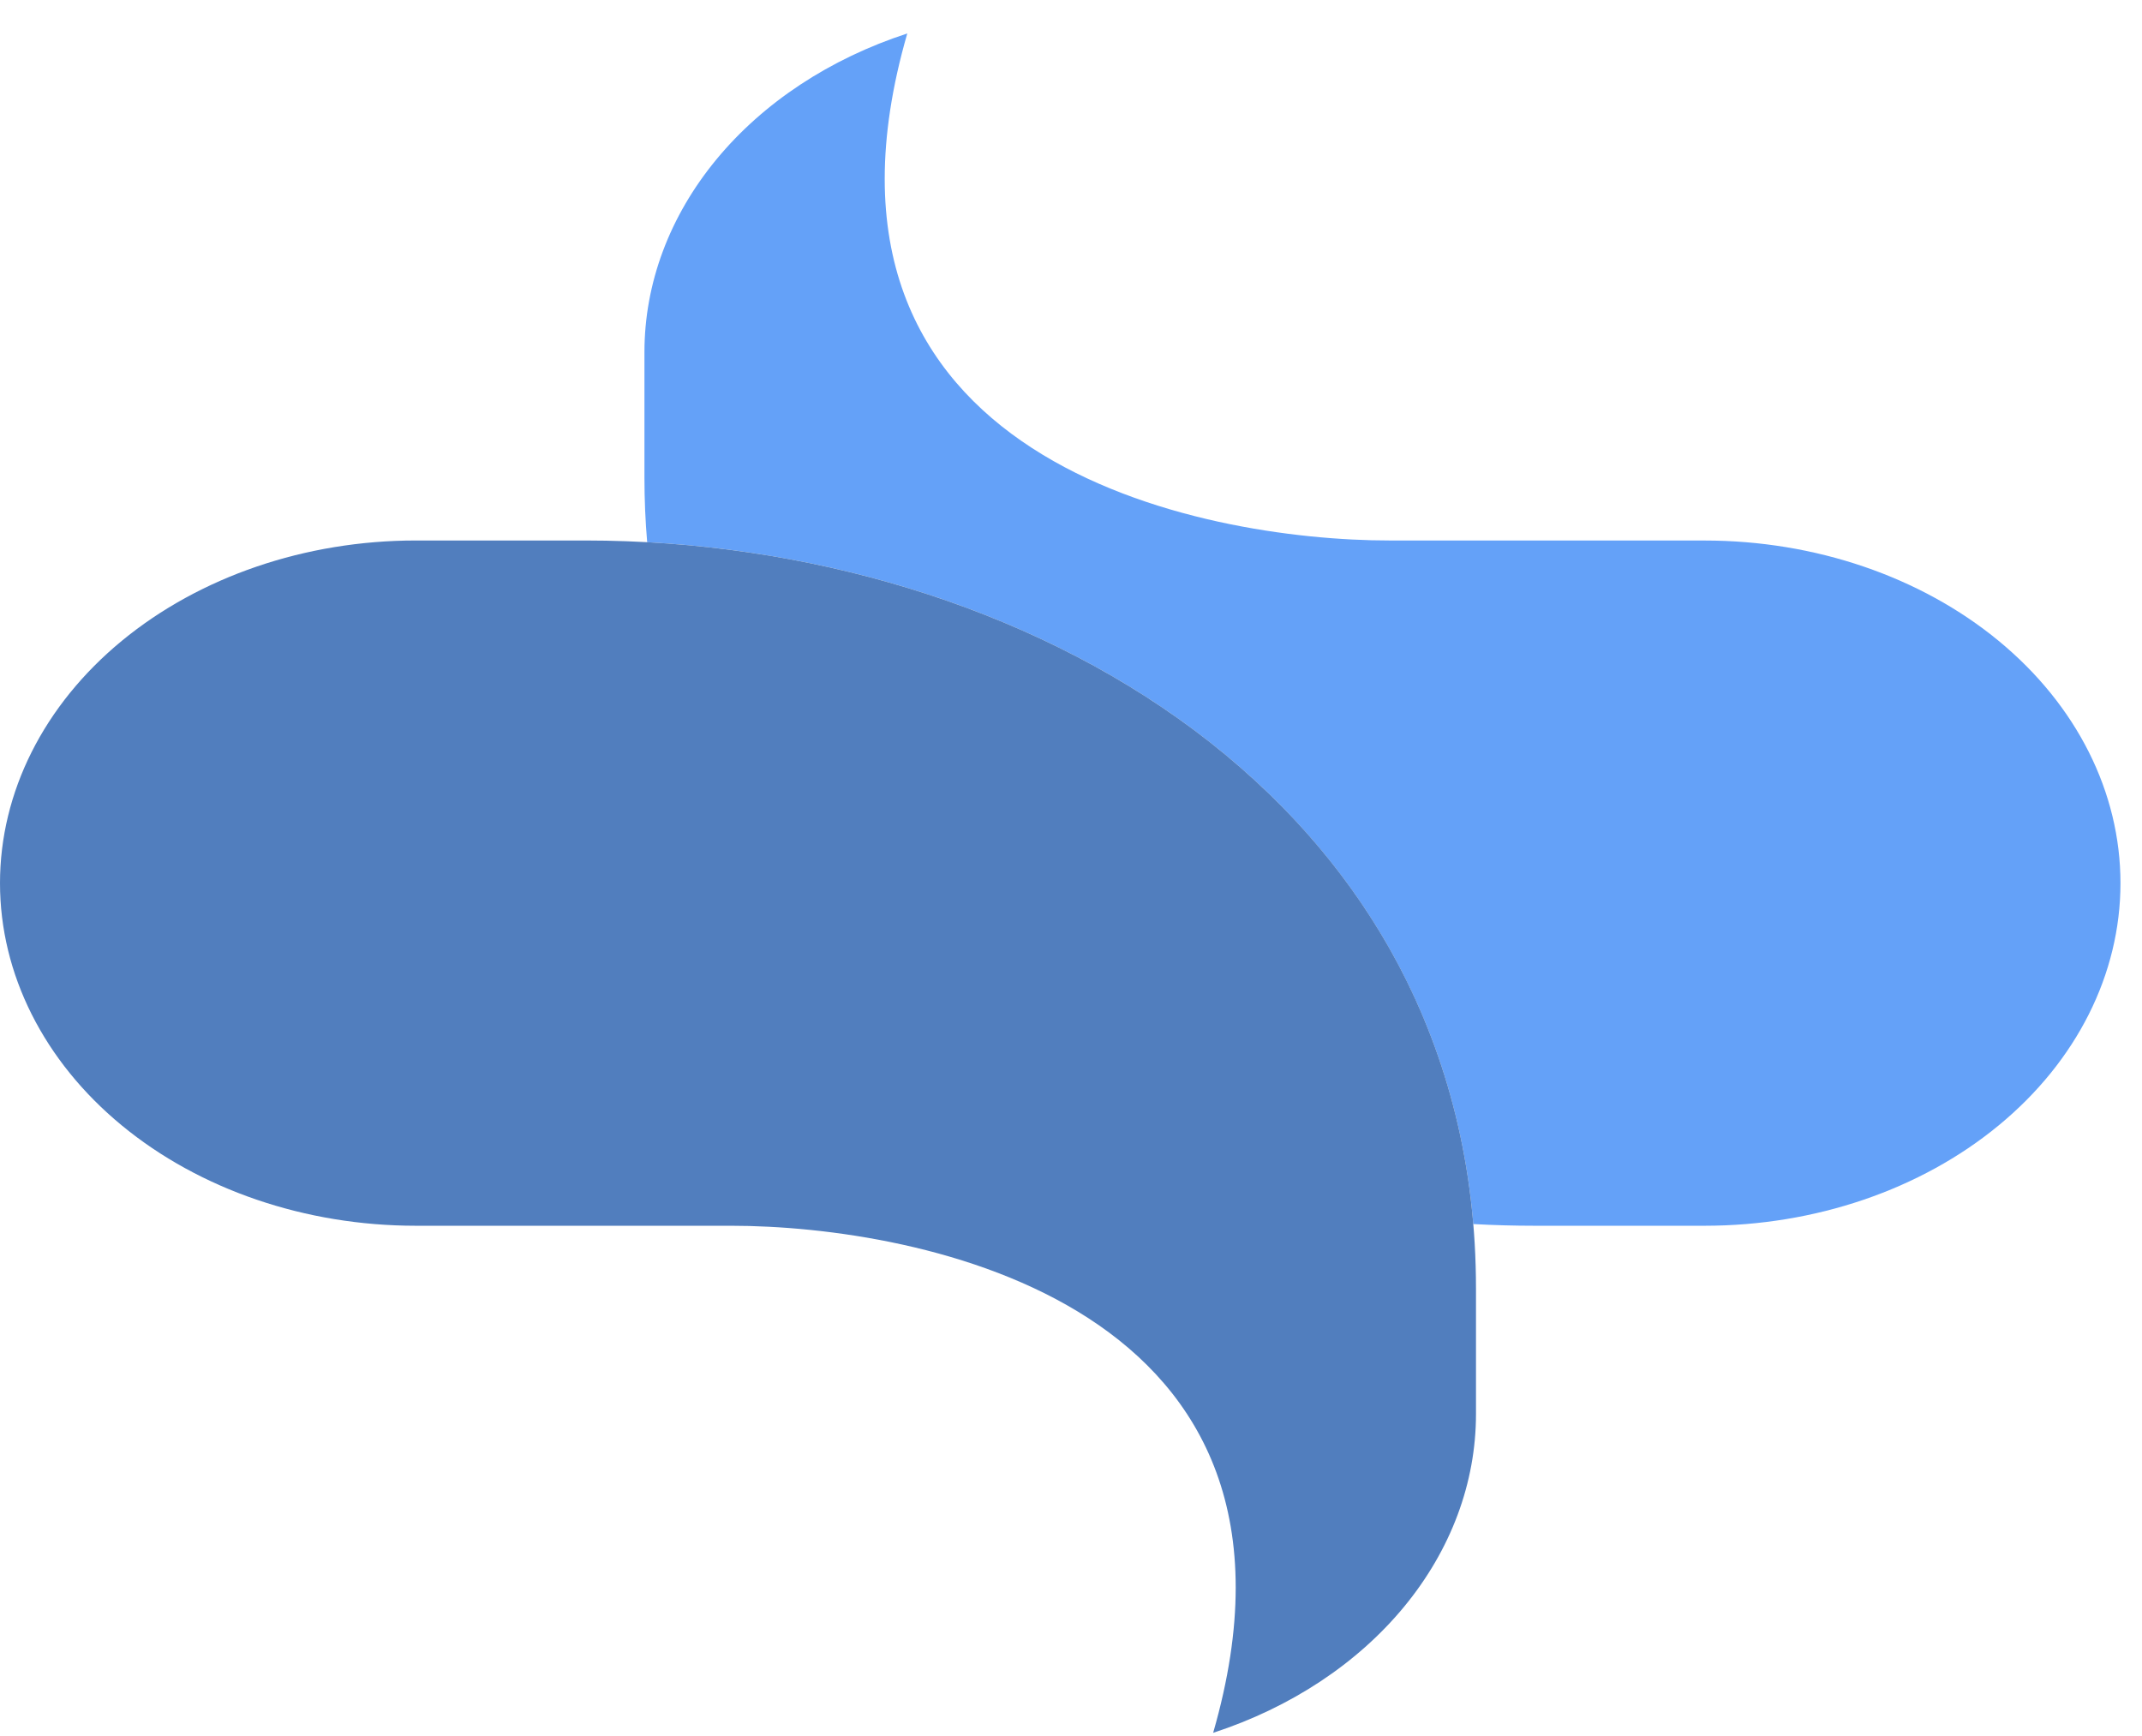
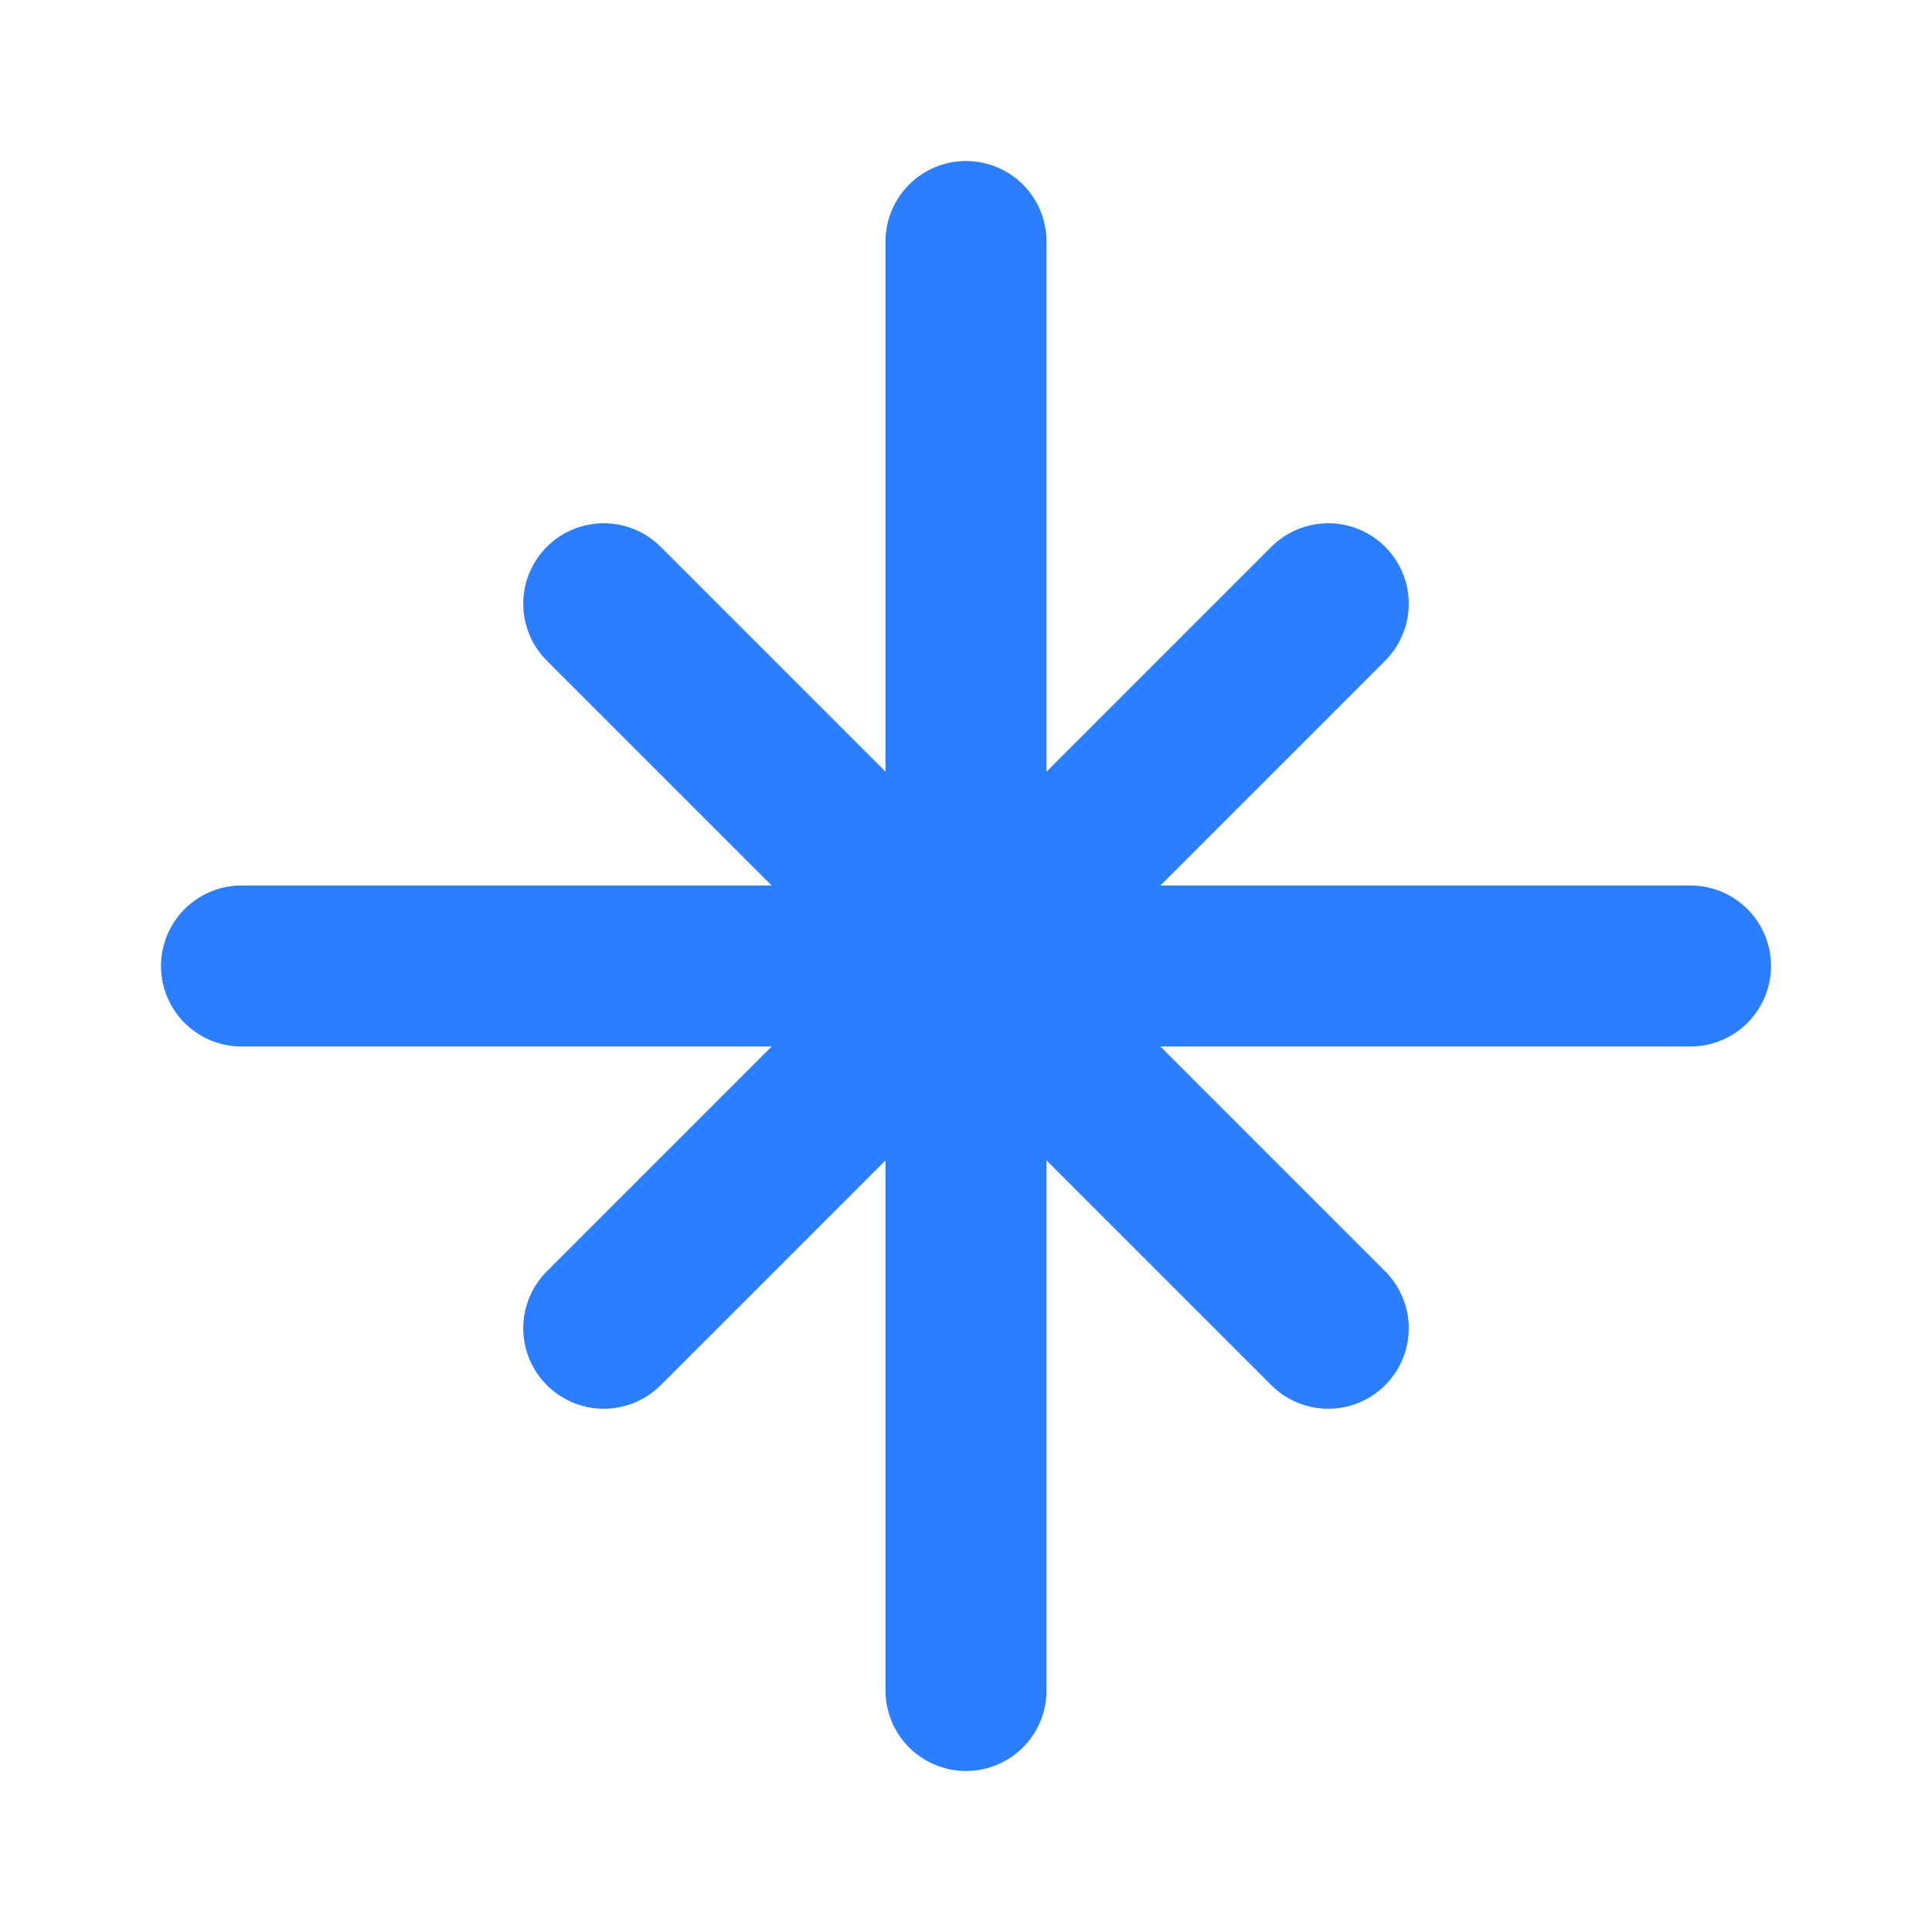
- <svg xmlns="http://www.w3.org/2000/svg" width="58" height="47" viewBox="0 0 58 47" fill="none">
-   <path d="M46.159 14.634H37.621C32.578 14.634 21.206 12.532 24.567 0.906C22.468 1.59 20.667 2.779 19.398 4.317C18.129 5.855 17.45 7.672 17.45 9.532V12.934C17.45 13.529 17.475 14.111 17.524 14.68C28.274 15.273 38.916 21.582 39.893 33.142C40.449 33.173 41.005 33.188 41.562 33.188H46.159C49.145 33.188 52.008 32.211 54.119 30.471C56.231 28.732 57.417 26.372 57.417 23.912C57.417 21.451 56.231 19.092 54.119 17.352C52.008 15.613 49.145 14.635 46.159 14.635V14.634Z" fill="#64A1F8" />
-   <path d="M15.855 14.634H11.258C8.272 14.634 5.409 15.612 3.297 17.352C1.186 19.091 0 21.451 0 23.911C0 26.372 1.186 28.731 3.297 30.471C5.409 32.211 8.272 33.188 11.258 33.188H19.796C24.837 33.188 36.21 35.29 32.849 46.917C34.948 46.232 36.749 45.044 38.018 43.505C39.287 41.967 39.965 40.15 39.966 38.29V34.888C39.966 21.593 27.677 14.634 15.855 14.634Z" fill="#517EBE" />
+ <svg xmlns="http://www.w3.org/2000/svg" width="24" height="24" viewBox="0 0 24 24" fill="none" stroke="#2b7efe" stroke-width="2" stroke-linecap="round" stroke-linejoin="round" class="icon icon-tabler icons-tabler-outline icon-tabler-north-star">
+   <path stroke="none" d="M0 0h24v24H0z" fill="none" />
+   <path d="M3 12h18" />
+   <path d="M12 21v-18" />
+   <path d="M7.5 7.5l9 9" />
+   <path d="M7.5 16.5l9 -9" />
</svg>
